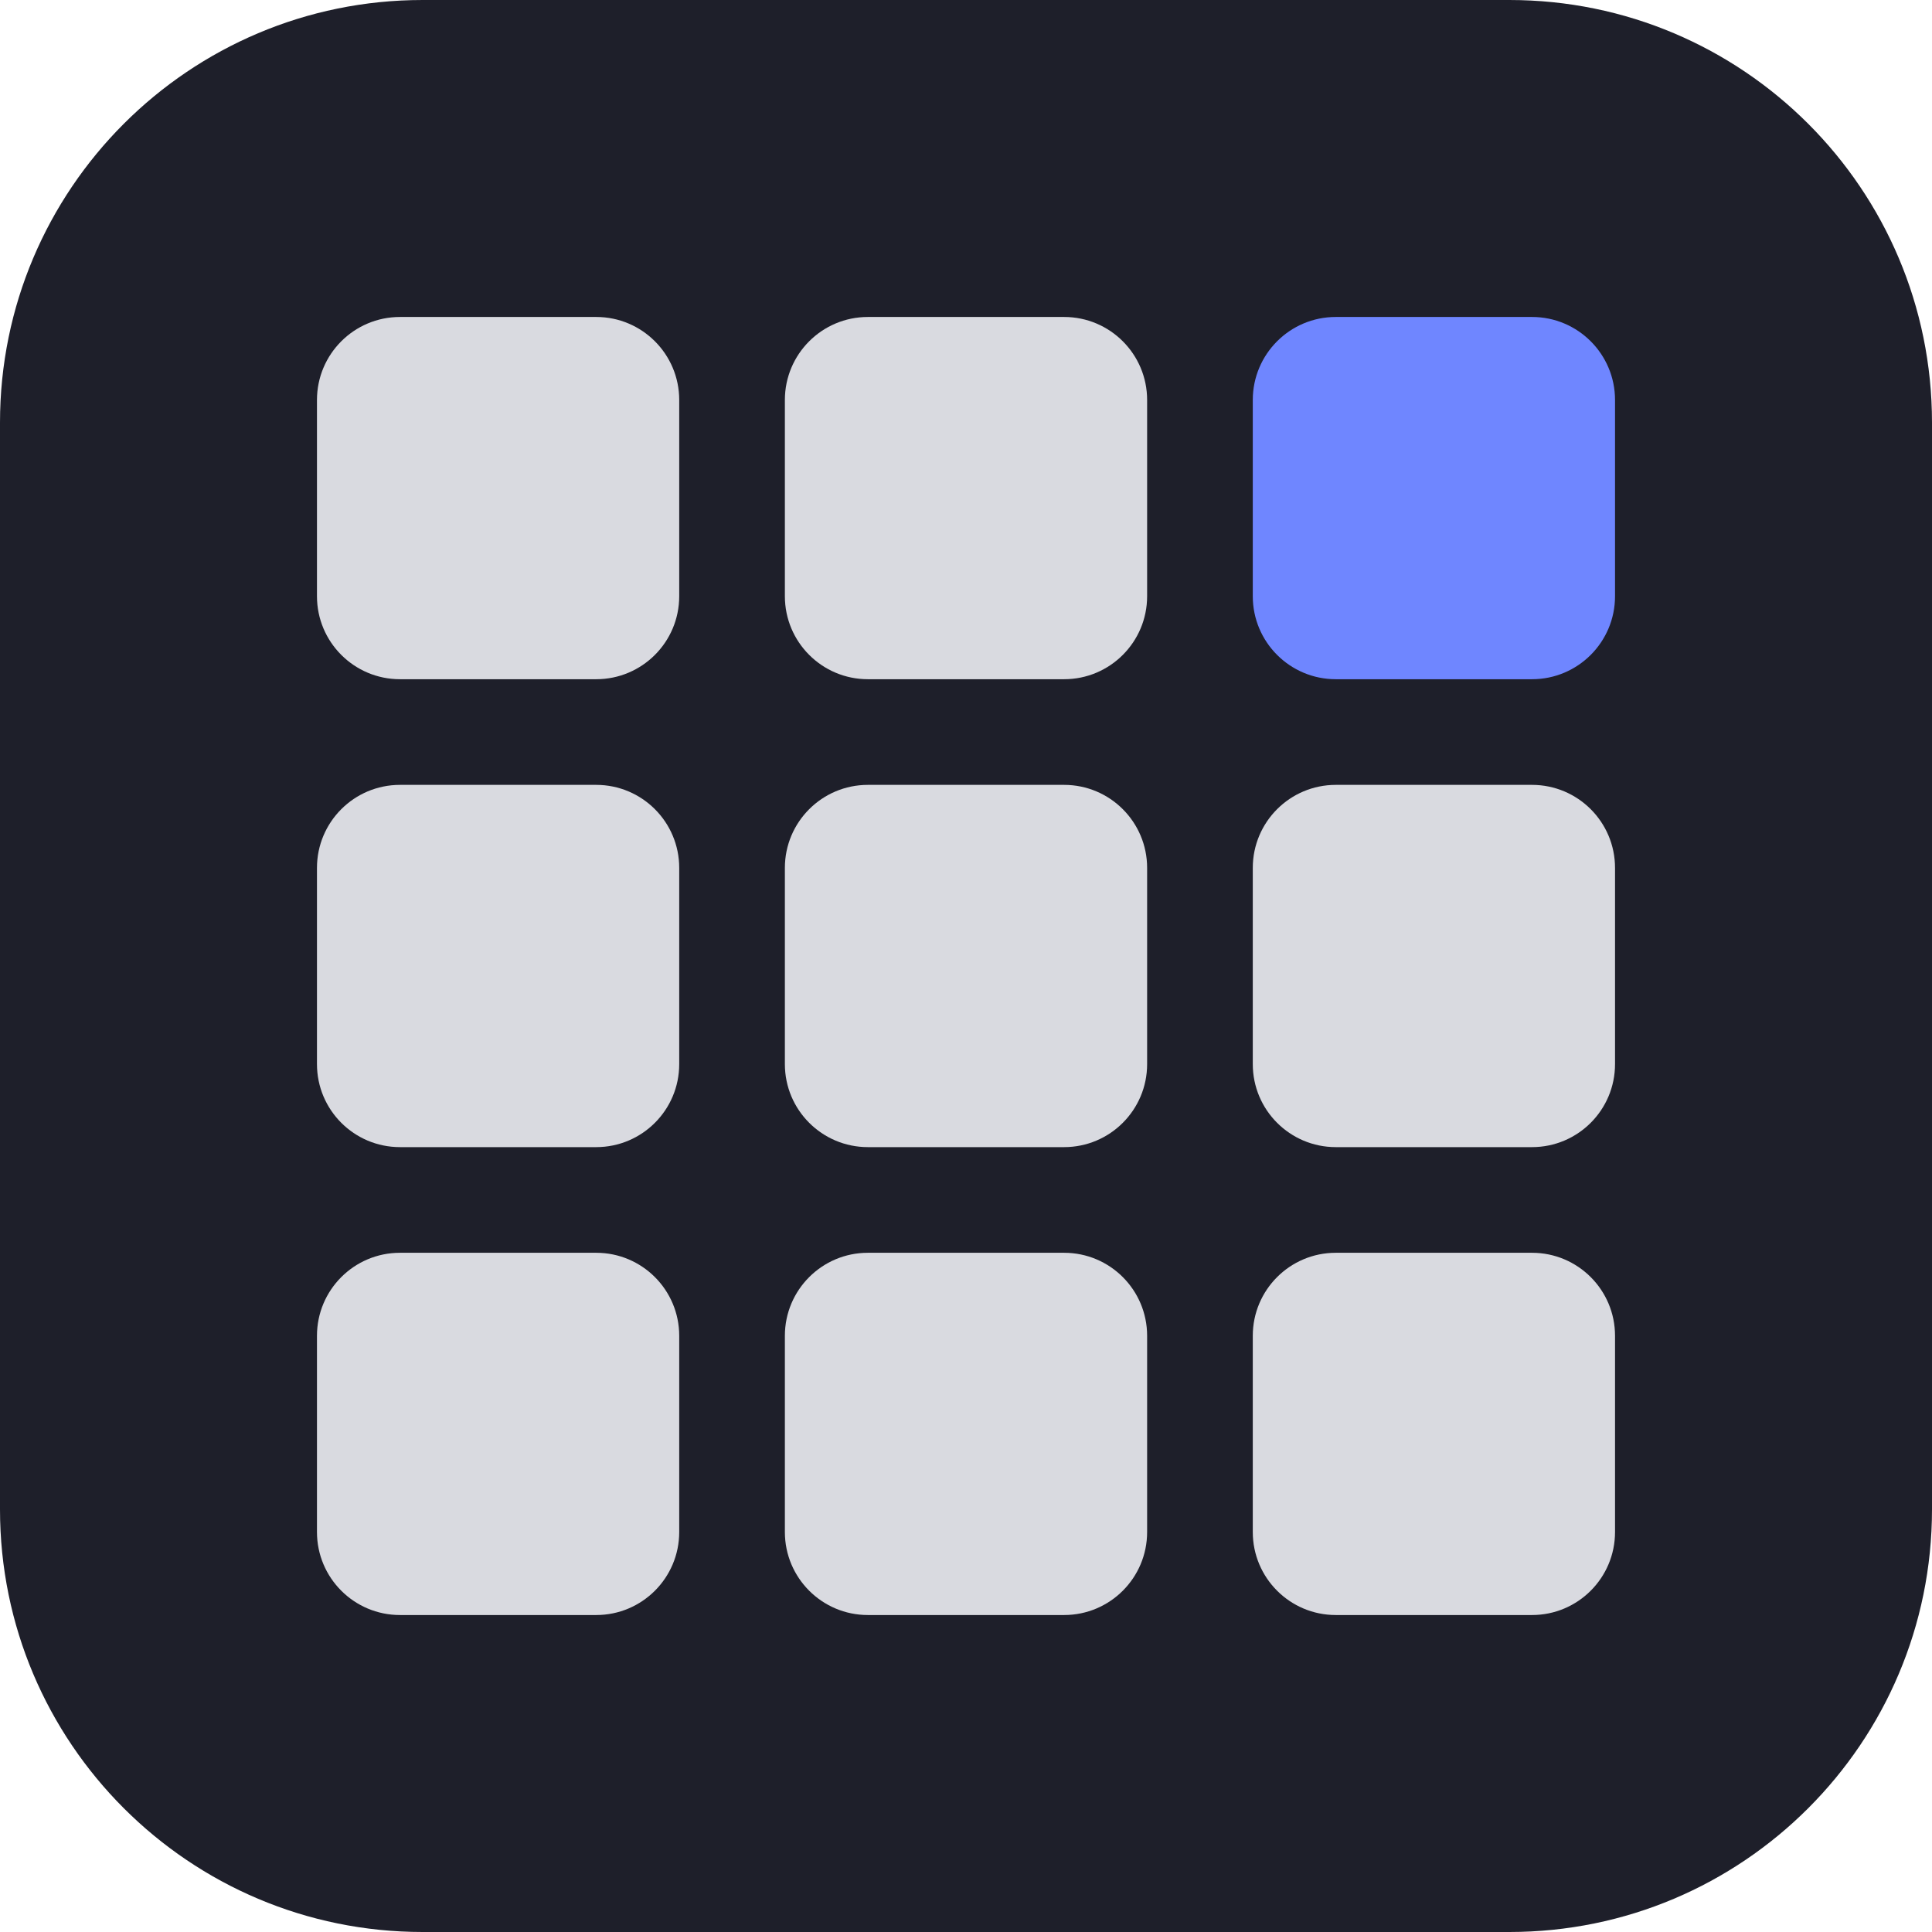
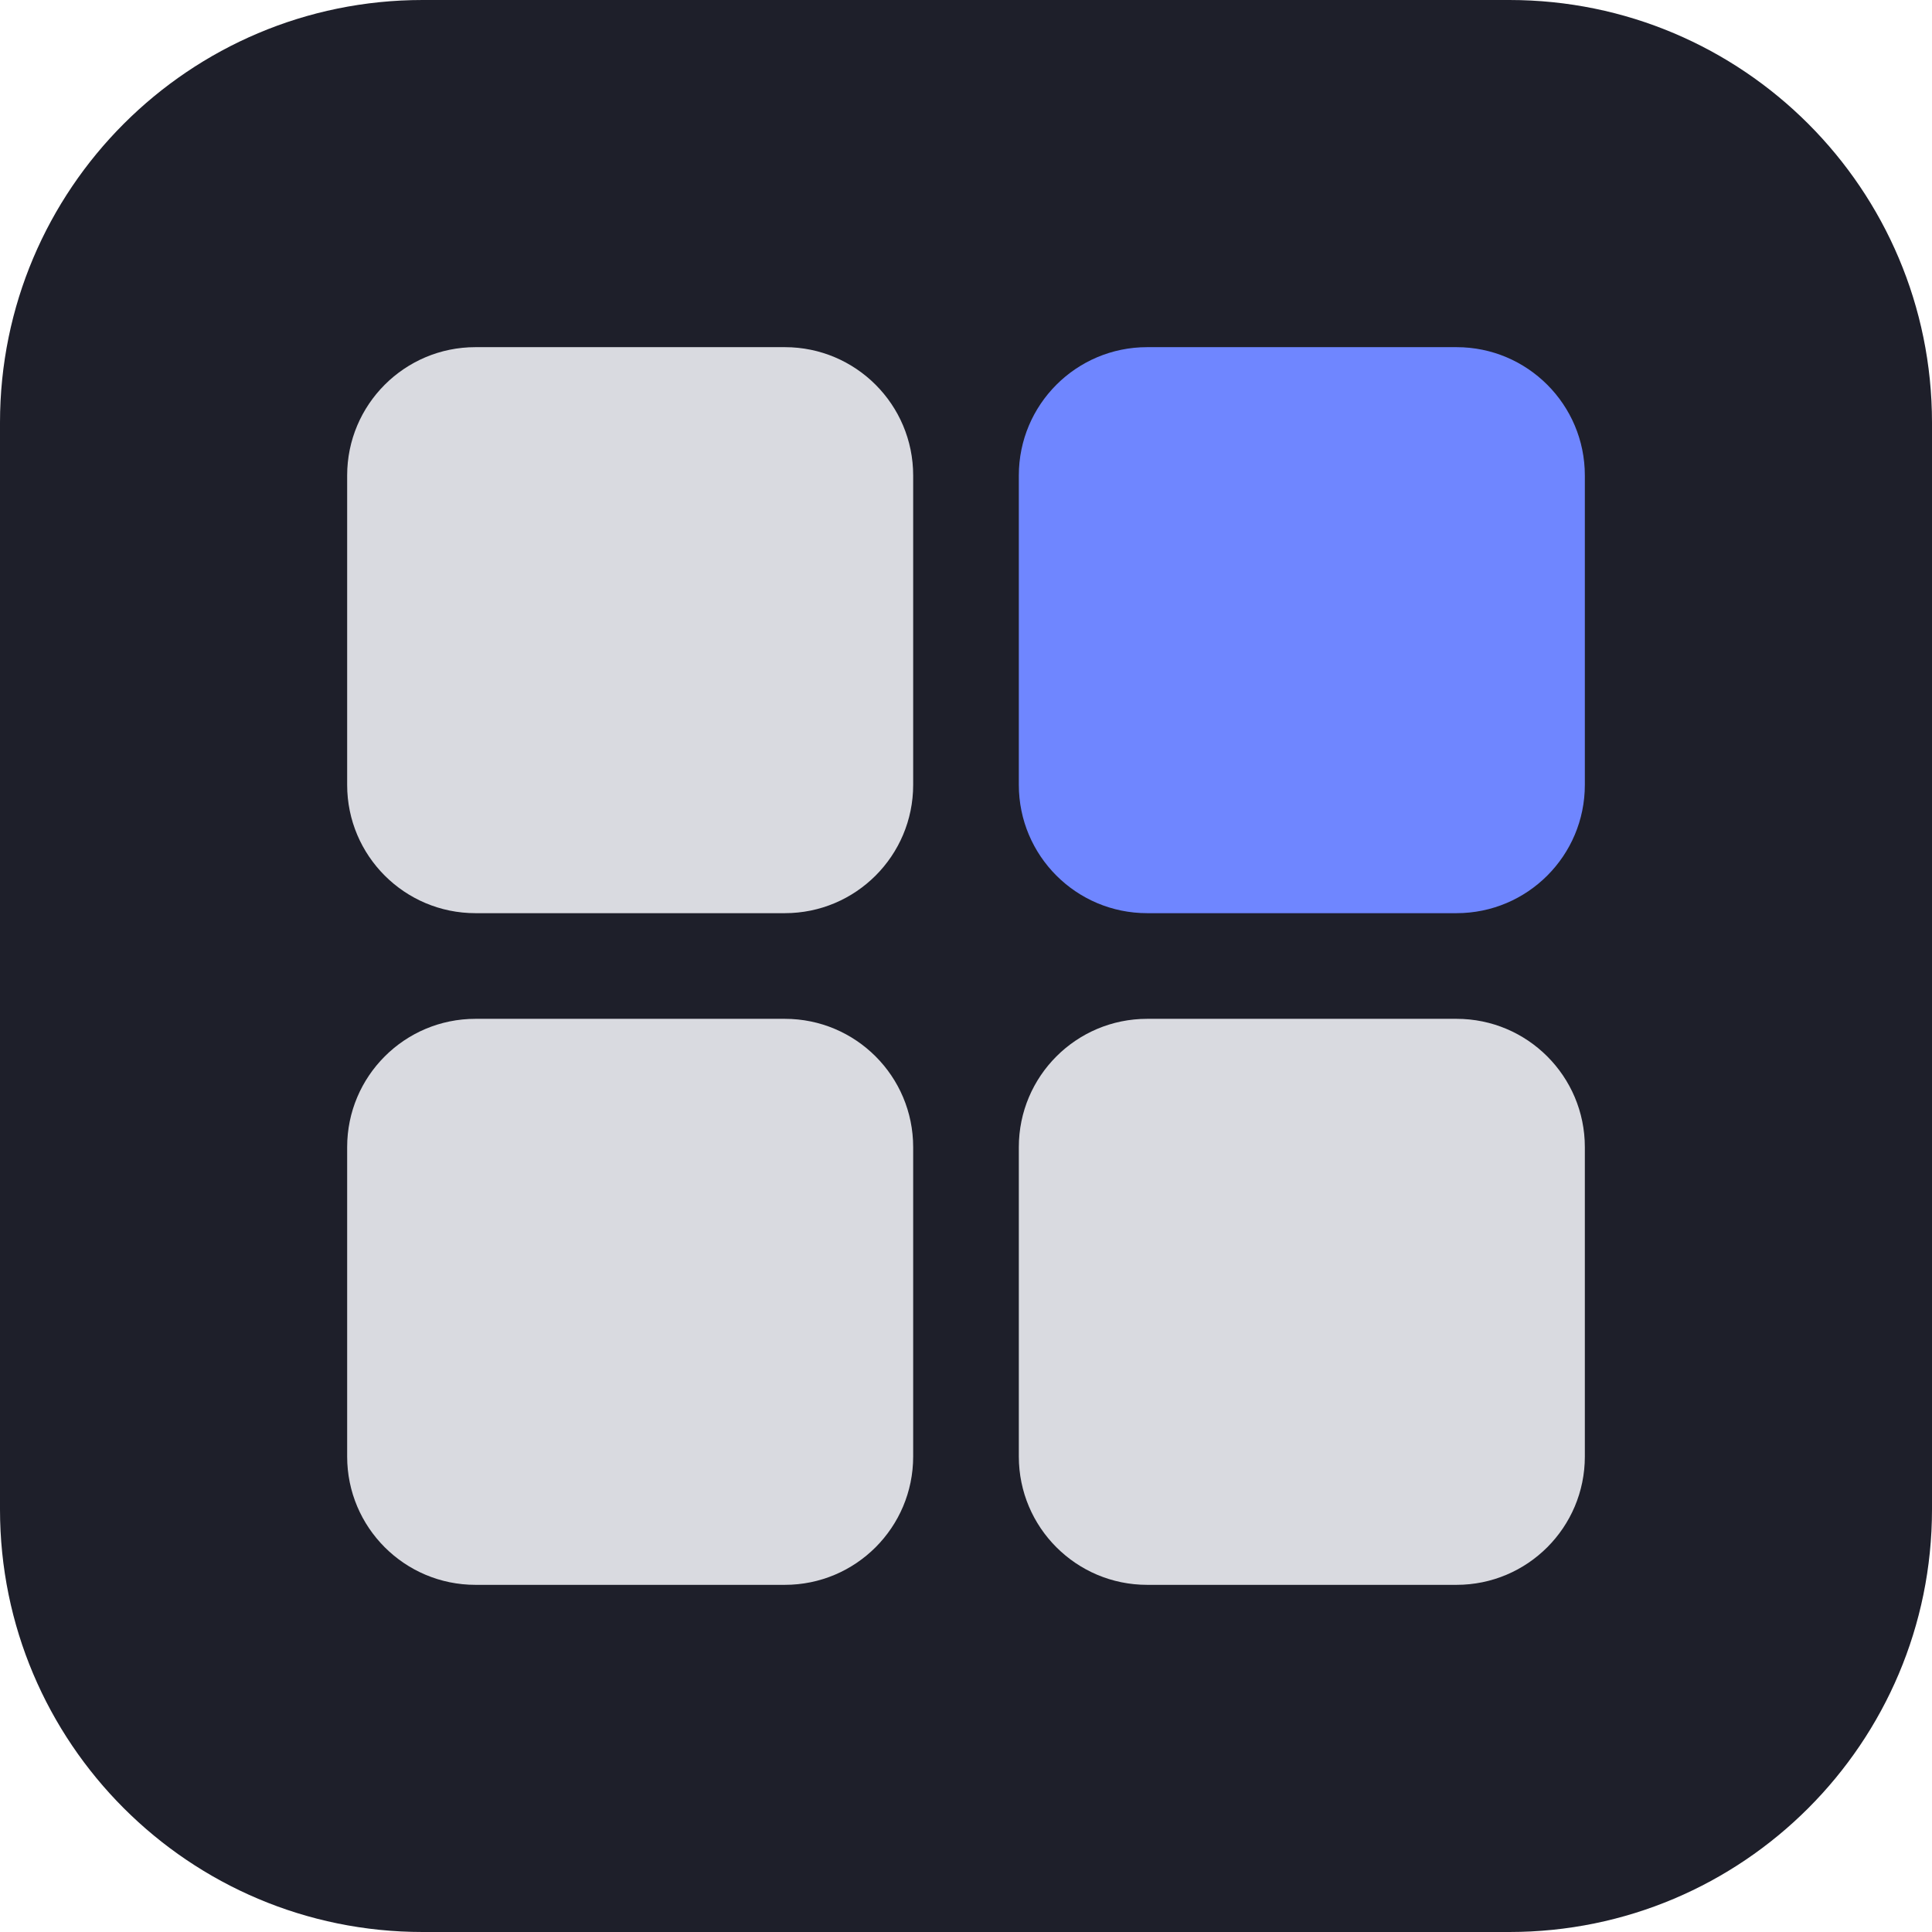
<svg xmlns="http://www.w3.org/2000/svg" viewBox="0 0 512 512">
  <rect width="512" height="512" rx="112" fill="#1E1F2A" />
  <g fill="#D9DAE0">
-     <rect x="84" y="84" width="96" height="96" rx="22" />
-     <rect x="208" y="84" width="96" height="96" rx="22" />
-     <rect x="84" y="208" width="96" height="96" rx="22" />
-     <rect x="208" y="208" width="96" height="96" rx="22" />
-     <rect x="332" y="208" width="96" height="96" rx="22" />
-     <rect x="84" y="332" width="96" height="96" rx="22" />
-     <rect x="208" y="332" width="96" height="96" rx="22" />
-     <rect x="332" y="332" width="96" height="96" rx="22" />
+     <rect x="92" y="92" width="150" height="150" rx="34" />
+     <rect x="92" y="270" width="150" height="150" rx="34" />
+     <rect x="270" y="270" width="150" height="150" rx="34" />
  </g>
-   <rect x="332" y="84" width="96" height="96" rx="22" fill="#6F86FF" />
+   <rect x="270" y="92" width="150" height="150" rx="34" fill="#6F86FF" />
</svg>
